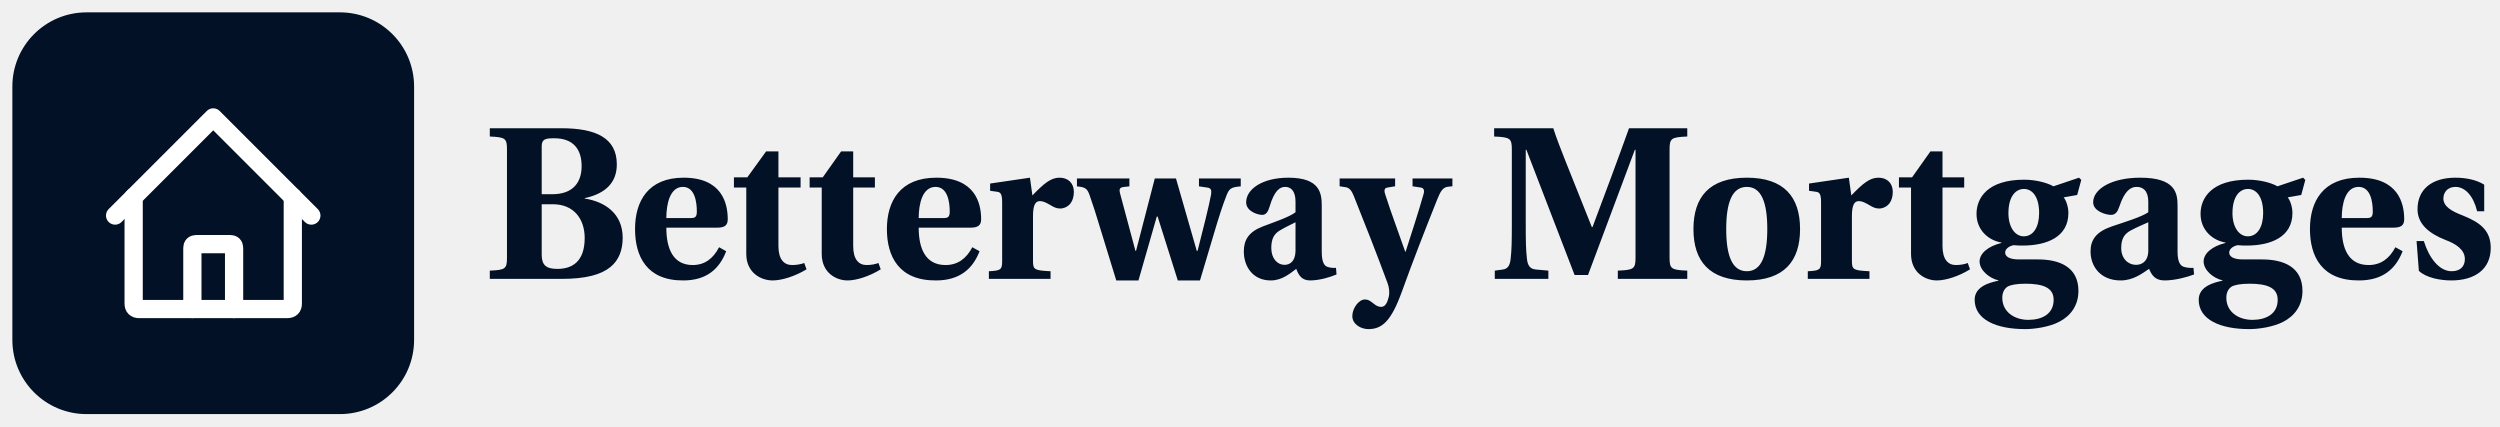
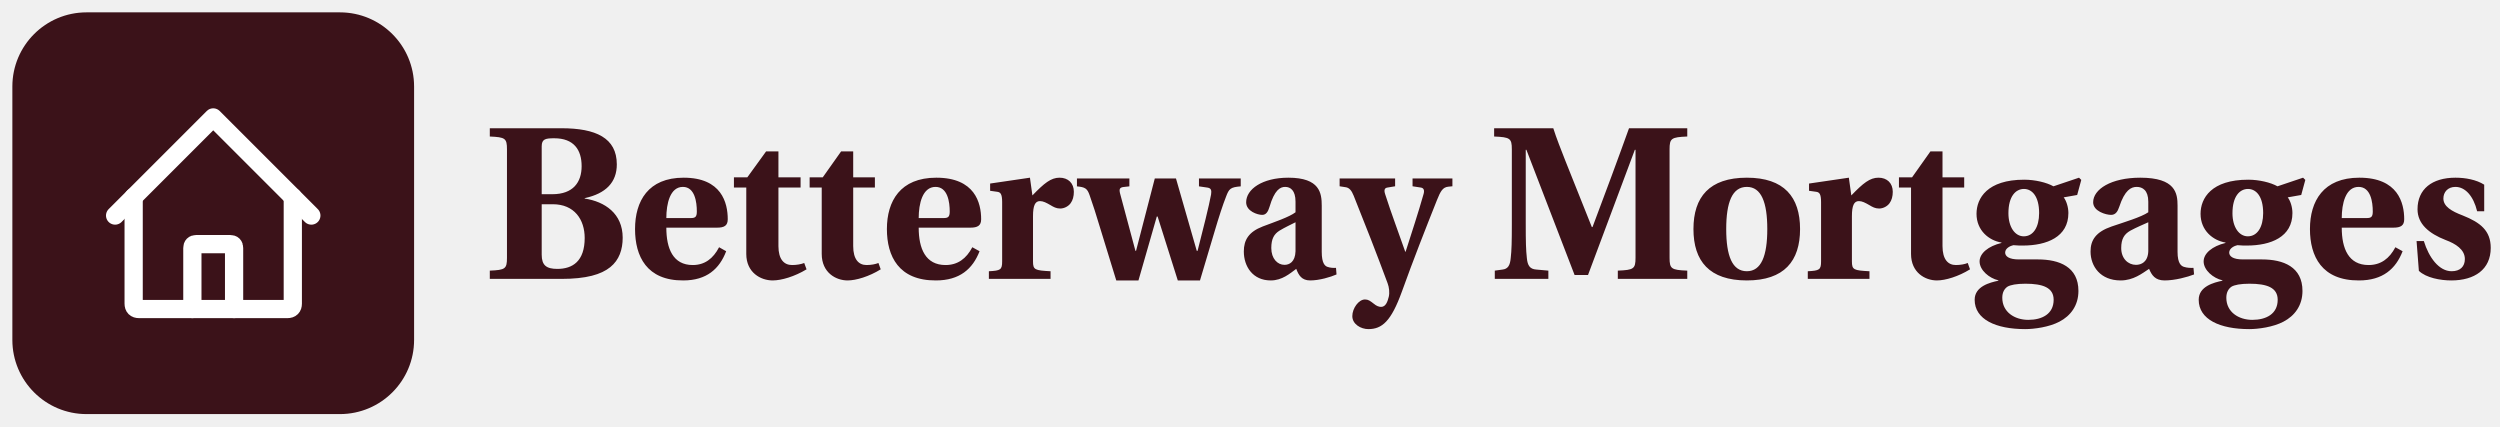
<svg xmlns="http://www.w3.org/2000/svg" viewBox="126 236 1618 276" width="1618" height="276" shape-rendering="geometricPrecision">
  <defs>
    <linearGradient id="sovereignGold_06_Master_Logo_Monolithic_Navy_Stamp_Transparent" x1="0%" y1="0%" x2="100%" y2="100%">
-       <stop offset="0%" stop-color="#DFBA5B" />
-       <stop offset="50%" stop-color="#D7B04E" />
-       <stop offset="100%" stop-color="#C89F3F" />
+       <stop offset="0%" stop-color="#C9A257" />
+       <stop offset="50%" stop-color="#C9A257" />
+       <stop offset="100%" stop-color="#B08A3E" />
    </linearGradient>
    <linearGradient id="brushedGold_06_Master_Logo_Monolithic_Navy_Stamp_Transparent" x1="0%" y1="0%" x2="100%" y2="100%">
-       <stop offset="0%" stop-color="#F6E2A4" />
-       <stop offset="35%" stop-color="#DFB859" />
-       <stop offset="70%" stop-color="#C59B3B" />
-       <stop offset="100%" stop-color="#9E7622" />
+       <stop offset="0%" stop-color="#ECD9A6" />
+       <stop offset="35%" stop-color="#C9A257" />
+       <stop offset="70%" stop-color="#B08A3E" />
+       <stop offset="100%" stop-color="#7D5F1F" />
    </linearGradient>
    <linearGradient id="daylightGold_06_Master_Logo_Monolithic_Navy_Stamp_Transparent" x1="0%" y1="0%" x2="100%" y2="100%">
-       <stop offset="0%" stop-color="#D4AC4B" />
-       <stop offset="50%" stop-color="#C29736" />
-       <stop offset="100%" stop-color="#A67C21" />
+       <stop offset="0%" stop-color="#C9A257" />
+       <stop offset="50%" stop-color="#B08A3E" />
+       <stop offset="100%" stop-color="#7D5F1F" />
    </linearGradient>
    <radialGradient id="midnightNavyBg_06_Master_Logo_Monolithic_Navy_Stamp_Transparent" cx="50%" cy="45%" r="75%">
-       <stop offset="0%" stop-color="#051B38" />
-       <stop offset="65%" stop-color="#021125" />
-       <stop offset="100%" stop-color="#010A17" />
+       <stop offset="0%" stop-color="#4A1520" />
+       <stop offset="65%" stop-color="#3B1219" />
+       <stop offset="100%" stop-color="#2A0B10" />
    </radialGradient>
  </defs>
  <g transform="translate(0.00, 21.00)">
    <g>
-       <rect x="134.00" y="223.00" width="260.00" height="260.00" rx="48.00" fill="#021125" />
+       <rect x="134.00" y="223.00" width="260.00" height="260.00" rx="48.00" fill="#3B1219" />
      <g fill="none" stroke="#FFFFFF" stroke-width="11.80" stroke-linecap="round" stroke-linejoin="round">
        <path d="M 200.50,354.50 L 264.00,291.00 L 327.50,354.50" />
        <path d="M 212.50,342.50 L 212.50,411.50 Q 212.50,415.00 216.00,415.00 L 312.00,415.00 Q 315.50,415.00 315.50,411.50 L 315.50,342.50" />
        <path d="M 250.50,415.00 L 250.50,375.50 Q 250.50,373.00 253.00,373.00 L 275.00,373.00 Q 277.50,373.00 277.50,375.50 L 277.50,415.00" />
      </g>
    </g>
-     <path d="M 476.59,347.18 L 483.75,347.18 C 497.80,347.18 504.41,357.17 504.41,369.02 C 504.41,384.10 496.55,389.03 486.71,389.03 C 479.69,389.03 476.59,386.76 476.59,379.87 L 476.59,347.18 Z M 476.59,309.69 C 476.59,304.91 479.12,304.49 484.74,304.49 C 497.38,304.49 502.43,311.96 502.43,322.52 C 502.43,332.94 496.97,340.69 483.46,340.69 L 476.59,340.69 L 476.59,309.69 Z M 443.00,298.00 L 443.00,303.35 C 452.99,303.79 454.11,304.49 454.11,311.67 L 454.11,381.83 C 454.11,389.03 452.99,389.73 443.00,390.15 L 443.00,395.50 L 489.37,395.50 C 505.40,395.50 515.08,392.68 520.99,387.88 C 526.76,383.24 529.00,376.48 529.00,368.86 C 529.00,353.23 517.47,345.48 504.41,343.50 L 504.41,343.24 C 518.18,340.27 525.20,332.94 525.20,321.40 C 525.20,304.21 511.57,298.00 489.37,298.00 L 443.00,298.00 Z M 591.39,375.01 C 587.56,382.39 582.09,386.53 574.33,386.53 C 561.59,386.53 557.25,375.92 557.25,362.34 L 590.11,362.34 C 594.71,362.34 597.00,361.05 597.00,356.90 C 597.00,346.31 593.06,330.00 568.45,330.00 C 545.52,330.00 537.00,345.14 537.00,363.25 C 537.00,380.83 544.50,396.62 568.21,396.50 C 583.36,396.50 591.64,389.00 595.98,377.60 L 591.39,375.01 Z M 557.25,356.13 C 557.25,346.82 559.67,335.96 567.96,335.96 C 575.72,335.96 576.99,345.79 576.99,351.87 C 576.99,355.37 575.98,356.13 573.05,356.13 L 557.25,356.13 Z M 644.14,336.39 L 644.14,329.75 L 629.80,329.75 L 629.80,313.00 L 621.81,313.00 L 609.68,329.75 L 601.00,329.75 L 601.00,336.39 L 608.99,336.39 L 608.99,379.34 C 608.99,391.45 618.36,396.50 626.09,396.50 C 631.74,396.50 640.29,393.97 648.00,389.31 L 646.49,385.20 C 644.55,385.99 641.67,386.53 638.63,386.53 C 633.40,386.53 629.80,382.81 629.80,374.29 L 629.80,336.39 L 644.14,336.39 Z M 692.23,336.39 L 692.23,329.75 L 678.19,329.75 L 678.19,313.00 L 670.36,313.00 L 658.50,329.75 L 650.00,329.75 L 650.00,336.39 L 657.82,336.39 L 657.82,379.34 C 657.82,391.45 666.99,396.50 674.56,396.50 C 680.08,396.50 688.45,393.97 696.00,389.31 L 694.52,385.20 C 692.63,385.99 689.80,386.53 686.83,386.53 C 681.71,386.53 678.19,382.81 678.19,374.29 L 678.19,336.39 L 692.23,336.39 Z M 755.29,375.01 C 751.41,382.39 745.84,386.53 737.95,386.53 C 725.00,386.53 720.58,375.92 720.58,362.34 L 754.00,362.34 C 758.67,362.34 761.00,361.05 761.00,356.90 C 761.00,346.31 756.99,330.00 731.98,330.00 C 708.66,330.00 700.00,345.14 700.00,363.25 C 700.00,380.83 707.63,396.62 731.73,396.50 C 747.14,396.50 755.56,389.00 759.97,377.60 L 755.29,375.01 Z M 720.58,356.13 C 720.58,346.82 723.05,335.96 731.47,335.96 C 739.36,335.96 740.66,345.79 740.66,351.87 C 740.66,355.37 739.63,356.13 736.65,356.13 L 720.58,356.13 Z M 794.56,354.93 C 794.56,348.14 795.89,345.15 799.05,345.15 C 801.17,345.15 803.16,346.19 806.07,347.88 C 807.78,348.92 809.62,349.96 812.14,349.96 C 814.78,349.96 817.43,348.53 818.87,346.57 C 820.34,344.62 821.00,342.01 821.00,339.13 C 821.00,333.53 817.30,330.00 811.75,330.00 C 806.19,330.00 801.83,333.53 794.17,341.48 L 792.58,330.00 L 766.81,333.79 L 766.81,338.48 L 771.43,339.13 C 773.54,339.40 774.59,340.58 774.59,345.80 L 774.59,384.15 C 774.59,389.63 773.54,390.16 766.00,390.55 L 766.00,395.50 L 805.92,395.50 L 805.92,390.55 C 795.74,390.02 794.56,389.63 794.56,384.15 L 794.56,354.93 Z M 823.00,330.50 L 823.00,335.61 C 828.22,336.16 829.65,336.83 831.22,341.40 C 834.10,349.63 834.87,352.32 837.48,360.81 L 848.45,396.50 L 862.81,396.50 L 874.68,355.14 L 875.21,355.14 L 888.27,396.50 L 902.63,396.50 L 912.03,364.97 C 914.76,355.69 917.52,347.21 919.47,342.35 C 921.43,337.11 922.33,336.16 929.00,335.61 L 929.00,330.50 L 901.97,330.50 L 901.97,335.61 L 907.58,336.43 C 909.93,336.83 910.19,338.31 909.81,340.88 C 908.62,347.61 904.32,364.72 901.06,377.37 L 900.55,377.37 L 887.09,330.50 L 873.38,330.50 L 861.24,377.37 L 860.86,377.37 L 850.94,340.33 C 850.15,337.36 850.68,336.29 853.29,336.01 L 856.94,335.61 L 856.94,330.50 L 823.00,330.50 Z M 990.66,388.35 C 989.16,388.48 986.85,388.35 985.12,387.71 C 983.63,387.18 981.43,385.63 981.43,378.01 L 981.43,348.11 C 981.43,340.09 980.27,330.00 959.85,330.00 C 942.90,330.00 932.51,337.50 932.51,345.91 C 932.51,351.73 939.89,354.07 942.90,354.07 C 945.42,354.07 946.70,351.99 947.62,348.90 C 950.85,337.90 954.55,335.96 957.77,335.96 C 961.13,335.96 964.46,338.15 964.46,345.52 L 964.46,352.38 C 960.42,355.49 950.74,358.72 943.24,361.57 C 934.12,365.07 931.00,370.36 931.00,377.74 C 931.00,387.44 936.77,396.50 948.43,396.50 C 955.81,396.50 960.89,391.97 964.93,389.00 C 966.43,393.00 968.39,396.50 973.93,396.50 C 979.93,396.50 987.20,394.30 991.00,392.62 L 990.66,388.35 Z M 964.46,377.60 C 964.25,384.59 960.42,386.41 957.32,386.41 C 952.81,386.41 948.78,382.39 948.78,375.54 C 948.78,369.46 950.62,366.48 954.08,364.28 C 957.66,362.08 961.70,360.28 964.46,358.84 L 964.46,377.60 Z M 1040.20,330.50 L 1040.20,335.56 L 1045.48,336.37 C 1047.26,336.62 1048.04,337.83 1047.40,340.36 C 1043.81,353.02 1039.70,365.40 1035.71,377.91 L 1035.47,377.91 C 1031.22,365.67 1026.49,353.27 1022.50,340.76 C 1021.60,338.10 1022.00,336.62 1024.05,336.37 L 1028.92,335.56 L 1028.92,330.50 L 993.00,330.50 L 993.00,335.56 L 997.23,336.22 C 999.15,336.62 1000.70,338.10 1002.12,341.70 C 1009.56,360.20 1017.25,379.91 1024.05,398.30 C 1025.07,400.97 1025.45,404.42 1024.81,407.08 C 1024.05,410.14 1022.89,413.62 1019.82,413.62 C 1018.40,413.62 1016.73,412.95 1015.19,411.62 C 1012.76,409.75 1011.60,408.81 1009.42,408.81 C 1005.33,408.81 1001.22,414.54 1001.22,419.61 C 1001.22,424.80 1006.73,428.00 1011.60,428.00 C 1020.46,428.00 1026.35,422.94 1033.29,403.76 C 1040.72,383.11 1048.42,363.53 1056.00,344.49 C 1058.30,338.76 1059.71,336.22 1063.29,335.83 L 1066.00,335.56 L 1066.00,330.50 L 1040.20,330.50 Z" fill="#021125" fill-rule="evenodd" />
-     <path d="M 1218.00,395.50 L 1218.00,390.15 C 1207.71,389.73 1206.54,389.03 1206.54,381.83 L 1206.54,311.67 C 1206.54,304.49 1207.71,303.79 1218.00,303.35 L 1218.00,298.00 L 1180.30,298.00 C 1177.83,304.76 1172.91,318.58 1168.99,329.00 L 1156.67,361.97 L 1156.24,361.97 L 1138.97,318.72 C 1136.50,312.38 1133.17,304.05 1131.29,298.00 L 1093.00,298.00 L 1093.00,303.35 C 1103.31,303.79 1104.46,304.49 1104.46,311.67 L 1104.46,359.99 C 1104.46,371.55 1104.31,377.05 1103.74,381.98 C 1103.31,386.91 1101.86,389.03 1098.51,389.45 L 1093.43,390.15 L 1093.43,395.50 L 1128.10,395.50 L 1128.10,390.15 L 1120.26,389.45 C 1116.20,389.16 1114.62,386.91 1114.18,381.98 C 1113.60,376.90 1113.46,371.42 1113.46,359.99 L 1113.46,311.96 L 1113.89,311.96 L 1145.07,392.97 L 1153.77,392.97 L 1184.06,311.96 L 1184.51,311.96 L 1184.51,381.83 C 1184.51,389.03 1183.33,389.73 1173.05,390.15 L 1173.05,395.50 L 1218.00,395.50 Z M 1256.56,330.00 C 1232.26,330.00 1222.00,342.55 1222.00,363.25 C 1222.00,383.95 1232.26,396.50 1256.56,396.50 C 1280.74,396.50 1291.00,383.95 1291.00,363.25 C 1291.00,342.55 1280.74,330.00 1256.56,330.00 Z M 1243.21,363.25 C 1243.21,345.91 1247.09,335.96 1256.56,335.96 C 1265.91,335.96 1269.79,345.91 1269.79,363.25 C 1269.79,380.59 1265.91,390.54 1256.56,390.54 C 1247.09,390.54 1243.21,380.59 1243.21,363.25 Z M 1324.56,354.93 C 1324.56,348.14 1325.89,345.15 1329.05,345.15 C 1331.17,345.15 1333.16,346.19 1336.07,347.88 C 1337.78,348.92 1339.62,349.96 1342.14,349.96 C 1344.78,349.96 1347.43,348.53 1348.87,346.57 C 1350.34,344.62 1351.00,342.01 1351.00,339.13 C 1351.00,333.53 1347.30,330.00 1341.75,330.00 C 1336.19,330.00 1331.83,333.53 1324.17,341.48 L 1322.58,330.00 L 1296.81,333.79 L 1296.81,338.48 L 1301.43,339.13 C 1303.54,339.40 1304.59,340.58 1304.59,345.80 L 1304.59,384.15 C 1304.59,389.63 1303.54,390.16 1296.00,390.55 L 1296.00,395.50 L 1335.92,395.50 L 1335.92,390.55 C 1325.74,390.02 1324.56,389.63 1324.56,384.15 L 1324.56,354.93 Z M 1397.23,336.39 L 1397.23,329.75 L 1383.19,329.75 L 1383.19,313.00 L 1375.36,313.00 L 1363.50,329.75 L 1355.00,329.75 L 1355.00,336.39 L 1362.82,336.39 L 1362.82,379.34 C 1362.82,391.45 1371.99,396.50 1379.56,396.50 C 1385.08,396.50 1393.45,393.97 1401.00,389.31 L 1399.52,385.20 C 1397.63,385.99 1394.80,386.53 1391.83,386.53 C 1386.71,386.53 1383.19,382.81 1383.19,374.29 L 1383.19,336.39 L 1397.23,336.39 Z M 1432.60,382.90 C 1426.12,382.90 1423.74,380.83 1423.74,378.47 C 1423.74,375.63 1427.18,374.07 1429.04,373.68 C 1431.55,373.92 1433.53,373.92 1435.13,373.92 C 1450.75,373.92 1464.66,368.34 1464.66,352.89 C 1464.66,348.99 1463.34,344.95 1461.62,342.73 L 1470.35,341.19 L 1473.00,331.44 L 1471.55,330.00 L 1454.99,335.58 C 1450.63,333.13 1443.20,331.30 1436.06,331.30 C 1412.22,331.30 1405.20,343.26 1405.20,353.39 C 1405.20,364.18 1413.27,370.67 1421.34,371.97 L 1421.34,372.24 C 1412.73,374.33 1407.19,379.00 1407.19,384.20 C 1407.19,389.92 1413.54,395.12 1419.36,396.42 L 1419.36,396.67 C 1413.81,397.84 1404.00,400.32 1404.00,409.01 C 1404.00,421.77 1417.78,428.00 1436.72,428.00 C 1442.54,428.00 1452.22,426.70 1458.84,423.19 C 1466.13,419.41 1471.16,412.67 1471.16,403.31 C 1471.16,387.71 1458.84,382.90 1444.94,382.90 L 1432.60,382.90 Z M 1425.85,353.01 C 1425.85,341.96 1430.61,337.29 1435.91,337.29 C 1441.09,337.29 1445.72,341.96 1445.72,352.89 C 1445.72,362.10 1441.87,367.95 1435.79,367.95 C 1430.10,367.95 1425.85,361.98 1425.85,353.01 Z M 1436.84,398.62 C 1448.10,398.62 1455.12,401.09 1455.12,409.01 C 1455.12,418.25 1447.59,422.01 1438.71,422.01 C 1429.83,422.01 1421.88,416.95 1421.88,407.71 C 1421.88,404.08 1423.33,401.87 1425.19,400.57 C 1427.06,399.41 1431.03,398.62 1436.84,398.62 Z M 1545.62,388.35 C 1543.95,388.48 1541.37,388.35 1539.44,387.71 C 1537.77,387.18 1535.31,385.63 1535.31,378.01 L 1535.31,348.11 C 1535.31,340.09 1534.02,330.00 1511.21,330.00 C 1492.29,330.00 1480.69,337.50 1480.69,345.91 C 1480.69,351.73 1488.93,354.07 1492.29,354.07 C 1495.11,354.07 1496.54,351.99 1497.56,348.90 C 1501.17,337.90 1505.29,335.96 1508.90,335.96 C 1512.64,335.96 1516.37,338.15 1516.37,345.52 L 1516.37,352.38 C 1511.86,355.49 1501.04,358.72 1492.67,361.57 C 1482.48,365.07 1479.00,370.36 1479.00,377.74 C 1479.00,387.44 1485.44,396.50 1498.47,396.50 C 1506.70,396.50 1512.38,391.97 1516.89,389.00 C 1518.56,393.00 1520.75,396.50 1526.93,396.50 C 1533.64,396.50 1541.75,394.30 1546.00,392.62 L 1545.62,388.35 Z M 1516.37,377.60 C 1516.12,384.59 1511.86,386.41 1508.39,386.41 C 1503.36,386.41 1498.85,382.39 1498.85,375.54 C 1498.85,369.46 1500.90,366.48 1504.77,364.28 C 1508.78,362.08 1513.29,360.28 1516.37,358.84 L 1516.37,377.60 Z M 1577.60,382.90 C 1571.12,382.90 1568.74,380.83 1568.74,378.47 C 1568.74,375.63 1572.18,374.07 1574.04,373.68 C 1576.55,373.92 1578.53,373.92 1580.13,373.92 C 1595.75,373.92 1609.66,368.34 1609.66,352.89 C 1609.66,348.99 1608.34,344.95 1606.62,342.73 L 1615.35,341.19 L 1618.00,331.44 L 1616.55,330.00 L 1599.99,335.58 C 1595.63,333.13 1588.20,331.30 1581.06,331.30 C 1557.22,331.30 1550.20,343.26 1550.20,353.39 C 1550.20,364.18 1558.27,370.67 1566.34,371.97 L 1566.34,372.24 C 1557.73,374.33 1552.19,379.00 1552.19,384.20 C 1552.19,389.92 1558.54,395.12 1564.36,396.42 L 1564.36,396.67 C 1558.81,397.84 1549.00,400.32 1549.00,409.01 C 1549.00,421.77 1562.78,428.00 1581.72,428.00 C 1587.54,428.00 1597.22,426.70 1603.84,423.19 C 1611.13,419.41 1616.16,412.67 1616.16,403.31 C 1616.16,387.71 1603.84,382.90 1589.94,382.90 L 1577.60,382.90 Z M 1570.85,353.01 C 1570.85,341.96 1575.61,337.29 1580.91,337.29 C 1586.09,337.29 1590.72,341.96 1590.72,352.89 C 1590.72,362.10 1586.87,367.95 1580.79,367.95 C 1575.10,367.95 1570.85,361.98 1570.85,353.01 Z M 1581.84,398.62 C 1593.10,398.62 1600.12,401.09 1600.12,409.01 C 1600.12,418.25 1592.59,422.01 1583.71,422.01 C 1574.83,422.01 1566.88,416.95 1566.88,407.71 C 1566.88,404.08 1568.33,401.87 1570.19,400.57 C 1572.06,399.41 1576.03,398.62 1581.84,398.62 Z M 1676.29,375.01 C 1672.41,382.39 1666.84,386.53 1658.95,386.53 C 1646.00,386.53 1641.58,375.92 1641.58,362.34 L 1675.00,362.34 C 1679.67,362.34 1682.00,361.05 1682.00,356.90 C 1682.00,346.31 1677.99,330.00 1652.98,330.00 C 1629.66,330.00 1621.00,345.14 1621.00,363.25 C 1621.00,380.83 1628.63,396.62 1652.73,396.50 C 1668.14,396.50 1676.56,389.00 1680.97,377.60 L 1676.29,375.01 Z M 1641.58,356.13 C 1641.58,346.82 1644.05,335.96 1652.47,335.96 C 1660.36,335.96 1661.66,345.79 1661.66,351.87 C 1661.66,355.37 1660.63,356.13 1657.65,356.13 L 1641.58,356.13 Z M 1691.49,390.29 C 1696.20,394.82 1705.50,396.50 1712.46,396.50 C 1727.57,396.50 1738.00,389.39 1738.00,375.42 C 1738.00,364.28 1731.30,358.99 1719.90,354.46 C 1712.69,351.73 1707.36,348.64 1707.36,343.46 C 1707.36,339.44 1710.10,335.96 1715.17,335.96 C 1721.51,335.96 1726.84,341.91 1729.20,351.73 L 1733.78,351.73 L 1733.78,334.53 C 1728.70,331.29 1721.63,330.00 1715.17,330.00 C 1700.06,330.00 1690.62,337.38 1690.62,350.44 C 1690.62,359.89 1697.95,366.10 1708.86,370.36 C 1715.17,372.69 1721.26,376.45 1721.26,382.65 C 1721.26,387.57 1718.16,390.54 1712.69,390.54 C 1704.51,390.54 1697.95,381.62 1694.71,371.01 L 1690.00,371.01 L 1691.49,390.29 Z" fill="#021125" fill-rule="evenodd" />
+     <path d="M 476.59,347.18 L 483.75,347.18 C 497.80,347.18 504.41,357.17 504.41,369.02 C 504.41,384.10 496.55,389.03 486.71,389.03 C 479.69,389.03 476.59,386.76 476.59,379.87 L 476.59,347.18 Z M 476.59,309.69 C 476.59,304.91 479.12,304.49 484.74,304.49 C 497.38,304.49 502.43,311.96 502.43,322.52 C 502.43,332.94 496.97,340.69 483.46,340.69 L 476.59,340.69 L 476.59,309.69 Z M 443.00,298.00 L 443.00,303.35 C 452.99,303.79 454.11,304.49 454.11,311.67 L 454.11,381.83 C 454.11,389.03 452.99,389.73 443.00,390.15 L 443.00,395.50 L 489.37,395.50 C 505.40,395.50 515.08,392.68 520.99,387.88 C 526.76,383.24 529.00,376.48 529.00,368.86 C 529.00,353.23 517.47,345.48 504.41,343.50 L 504.41,343.24 C 518.18,340.27 525.20,332.94 525.20,321.40 C 525.20,304.21 511.57,298.00 489.37,298.00 L 443.00,298.00 Z M 591.39,375.01 C 587.56,382.39 582.09,386.53 574.33,386.53 C 561.59,386.53 557.25,375.92 557.25,362.34 L 590.11,362.34 C 594.71,362.34 597.00,361.05 597.00,356.90 C 597.00,346.31 593.06,330.00 568.45,330.00 C 545.52,330.00 537.00,345.14 537.00,363.25 C 537.00,380.83 544.50,396.62 568.21,396.50 C 583.36,396.50 591.64,389.00 595.98,377.60 L 591.39,375.01 Z M 557.25,356.13 C 557.25,346.82 559.67,335.96 567.96,335.96 C 575.72,335.96 576.99,345.79 576.99,351.87 C 576.99,355.37 575.98,356.13 573.05,356.13 L 557.25,356.13 Z M 644.14,336.39 L 644.14,329.75 L 629.80,329.75 L 629.80,313.00 L 621.81,313.00 L 609.68,329.75 L 601.00,329.75 L 601.00,336.39 L 608.99,336.39 L 608.99,379.34 C 608.99,391.45 618.36,396.50 626.09,396.50 C 631.74,396.50 640.29,393.97 648.00,389.31 L 646.49,385.20 C 644.55,385.99 641.67,386.53 638.63,386.53 C 633.40,386.53 629.80,382.81 629.80,374.29 L 629.80,336.39 L 644.14,336.39 Z M 692.23,336.39 L 692.23,329.75 L 678.19,329.75 L 678.19,313.00 L 670.36,313.00 L 658.50,329.75 L 650.00,329.75 L 650.00,336.39 L 657.82,336.39 L 657.82,379.34 C 657.82,391.45 666.99,396.50 674.56,396.50 C 680.08,396.50 688.45,393.97 696.00,389.31 L 694.52,385.20 C 692.63,385.99 689.80,386.53 686.83,386.53 C 681.71,386.53 678.19,382.81 678.19,374.29 L 678.19,336.39 L 692.23,336.39 Z M 755.29,375.01 C 751.41,382.39 745.84,386.53 737.95,386.53 C 725.00,386.53 720.58,375.92 720.58,362.34 L 754.00,362.34 C 758.67,362.34 761.00,361.05 761.00,356.90 C 761.00,346.31 756.99,330.00 731.98,330.00 C 708.66,330.00 700.00,345.14 700.00,363.25 C 700.00,380.83 707.63,396.62 731.73,396.50 C 747.14,396.50 755.56,389.00 759.97,377.60 L 755.29,375.01 Z M 720.58,356.13 C 720.58,346.82 723.05,335.96 731.47,335.96 C 739.36,335.96 740.66,345.79 740.66,351.87 C 740.66,355.37 739.63,356.13 736.65,356.13 L 720.58,356.13 Z M 794.56,354.93 C 794.56,348.14 795.89,345.15 799.05,345.15 C 801.17,345.15 803.16,346.19 806.07,347.88 C 807.78,348.92 809.62,349.96 812.14,349.96 C 814.78,349.96 817.43,348.53 818.87,346.57 C 820.34,344.62 821.00,342.01 821.00,339.13 C 821.00,333.53 817.30,330.00 811.75,330.00 C 806.19,330.00 801.83,333.53 794.17,341.48 L 792.58,330.00 L 766.81,333.79 L 766.81,338.48 L 771.43,339.13 C 773.54,339.40 774.59,340.58 774.59,345.80 L 774.59,384.15 C 774.59,389.63 773.54,390.16 766.00,390.55 L 766.00,395.50 L 805.92,395.50 L 805.92,390.55 C 795.74,390.02 794.56,389.63 794.56,384.15 L 794.56,354.93 Z M 823.00,330.50 L 823.00,335.61 C 828.22,336.16 829.65,336.83 831.22,341.40 C 834.10,349.63 834.87,352.32 837.48,360.81 L 848.45,396.50 L 862.81,396.50 L 874.68,355.14 L 875.21,355.14 L 888.27,396.50 L 902.63,396.50 L 912.03,364.97 C 914.76,355.69 917.52,347.21 919.47,342.35 C 921.43,337.11 922.33,336.16 929.00,335.61 L 929.00,330.50 L 901.97,330.50 L 901.97,335.61 L 907.58,336.43 C 909.93,336.83 910.19,338.31 909.81,340.88 C 908.62,347.61 904.32,364.72 901.06,377.37 L 900.55,377.37 L 887.09,330.50 L 873.38,330.50 L 861.24,377.37 L 860.86,377.37 L 850.94,340.33 C 850.15,337.36 850.68,336.29 853.29,336.01 L 856.94,335.61 L 856.94,330.50 L 823.00,330.50 Z M 990.66,388.35 C 989.16,388.48 986.85,388.35 985.12,387.71 C 983.63,387.18 981.43,385.63 981.43,378.01 L 981.43,348.11 C 981.43,340.09 980.27,330.00 959.85,330.00 C 942.90,330.00 932.51,337.50 932.51,345.91 C 932.51,351.73 939.89,354.07 942.90,354.07 C 945.42,354.07 946.70,351.99 947.62,348.90 C 950.85,337.90 954.55,335.96 957.77,335.96 C 961.13,335.96 964.46,338.15 964.46,345.52 L 964.46,352.38 C 960.42,355.49 950.74,358.72 943.24,361.57 C 934.12,365.07 931.00,370.36 931.00,377.74 C 931.00,387.44 936.77,396.50 948.43,396.50 C 955.81,396.50 960.89,391.97 964.93,389.00 C 966.43,393.00 968.39,396.50 973.93,396.50 C 979.93,396.50 987.20,394.30 991.00,392.62 L 990.66,388.35 Z M 964.46,377.60 C 964.25,384.59 960.42,386.41 957.32,386.41 C 952.81,386.41 948.78,382.39 948.78,375.54 C 948.78,369.46 950.62,366.48 954.08,364.28 C 957.66,362.08 961.70,360.28 964.46,358.84 L 964.46,377.60 Z M 1040.20,330.50 L 1040.20,335.56 L 1045.48,336.37 C 1047.26,336.62 1048.04,337.83 1047.40,340.36 C 1043.81,353.02 1039.70,365.40 1035.71,377.91 L 1035.47,377.91 C 1031.22,365.67 1026.49,353.27 1022.50,340.76 C 1021.60,338.10 1022.00,336.62 1024.05,336.37 L 1028.92,335.56 L 1028.92,330.50 L 993.00,330.50 L 993.00,335.56 L 997.23,336.22 C 999.15,336.62 1000.70,338.10 1002.12,341.70 C 1009.56,360.20 1017.25,379.91 1024.05,398.30 C 1025.07,400.97 1025.45,404.42 1024.81,407.08 C 1024.05,410.14 1022.89,413.62 1019.82,413.62 C 1018.40,413.62 1016.73,412.95 1015.19,411.62 C 1012.76,409.75 1011.60,408.81 1009.42,408.81 C 1005.33,408.81 1001.22,414.54 1001.22,419.61 C 1001.22,424.80 1006.73,428.00 1011.60,428.00 C 1020.46,428.00 1026.35,422.94 1033.29,403.76 C 1040.72,383.11 1048.42,363.53 1056.00,344.49 C 1058.30,338.76 1059.71,336.22 1063.29,335.83 L 1066.00,335.56 L 1066.00,330.50 L 1040.20,330.50 Z" fill="#3B1219" fill-rule="evenodd" />
+     <path d="M 1218.00,395.50 L 1218.00,390.15 C 1207.71,389.73 1206.54,389.03 1206.54,381.83 L 1206.54,311.67 C 1206.54,304.49 1207.71,303.79 1218.00,303.35 L 1218.00,298.00 L 1180.30,298.00 C 1177.83,304.76 1172.91,318.58 1168.99,329.00 L 1156.67,361.97 L 1156.24,361.97 L 1138.97,318.72 C 1136.50,312.38 1133.17,304.05 1131.29,298.00 L 1093.00,298.00 L 1093.00,303.35 C 1103.31,303.79 1104.46,304.49 1104.46,311.67 L 1104.46,359.99 C 1104.46,371.55 1104.31,377.05 1103.74,381.98 C 1103.31,386.91 1101.86,389.03 1098.51,389.45 L 1093.43,390.15 L 1093.43,395.50 L 1128.10,395.50 L 1128.10,390.15 L 1120.26,389.45 C 1116.20,389.16 1114.62,386.91 1114.18,381.98 C 1113.60,376.90 1113.46,371.42 1113.46,359.99 L 1113.46,311.96 L 1113.89,311.96 L 1145.07,392.97 L 1153.77,392.97 L 1184.06,311.96 L 1184.51,311.96 L 1184.51,381.83 C 1184.51,389.03 1183.33,389.73 1173.05,390.15 L 1173.05,395.50 L 1218.00,395.50 Z M 1256.56,330.00 C 1232.26,330.00 1222.00,342.55 1222.00,363.25 C 1222.00,383.95 1232.26,396.50 1256.56,396.50 C 1280.74,396.50 1291.00,383.95 1291.00,363.25 C 1291.00,342.55 1280.74,330.00 1256.56,330.00 Z M 1243.21,363.25 C 1243.21,345.91 1247.09,335.96 1256.56,335.96 C 1265.91,335.96 1269.79,345.91 1269.79,363.25 C 1269.79,380.59 1265.91,390.54 1256.56,390.54 C 1247.09,390.54 1243.21,380.59 1243.21,363.25 Z M 1324.56,354.93 C 1324.56,348.14 1325.89,345.15 1329.05,345.15 C 1331.17,345.15 1333.16,346.19 1336.07,347.88 C 1337.78,348.92 1339.62,349.96 1342.14,349.96 C 1344.78,349.96 1347.43,348.53 1348.87,346.57 C 1350.34,344.62 1351.00,342.01 1351.00,339.13 C 1351.00,333.53 1347.30,330.00 1341.75,330.00 C 1336.19,330.00 1331.83,333.53 1324.17,341.48 L 1322.58,330.00 L 1296.81,333.79 L 1296.81,338.48 L 1301.43,339.13 C 1303.54,339.40 1304.59,340.58 1304.59,345.80 L 1304.59,384.15 C 1304.59,389.63 1303.54,390.16 1296.00,390.55 L 1296.00,395.50 L 1335.92,395.50 L 1335.92,390.55 C 1325.74,390.02 1324.56,389.63 1324.56,384.15 L 1324.56,354.93 Z M 1397.23,336.39 L 1397.23,329.75 L 1383.19,329.75 L 1383.19,313.00 L 1375.36,313.00 L 1363.50,329.75 L 1355.00,329.75 L 1355.00,336.39 L 1362.82,336.39 L 1362.82,379.34 C 1362.82,391.45 1371.99,396.50 1379.56,396.50 C 1385.08,396.50 1393.45,393.97 1401.00,389.31 L 1399.52,385.20 C 1397.63,385.99 1394.80,386.53 1391.83,386.53 C 1386.71,386.53 1383.19,382.81 1383.19,374.29 L 1383.19,336.39 L 1397.23,336.39 Z M 1432.60,382.90 C 1426.12,382.90 1423.74,380.83 1423.74,378.47 C 1423.74,375.63 1427.18,374.07 1429.04,373.68 C 1431.55,373.92 1433.53,373.92 1435.13,373.92 C 1450.75,373.92 1464.66,368.34 1464.66,352.89 C 1464.66,348.99 1463.34,344.95 1461.62,342.73 L 1470.35,341.19 L 1473.00,331.44 L 1471.55,330.00 L 1454.99,335.58 C 1450.63,333.13 1443.20,331.30 1436.06,331.30 C 1412.22,331.30 1405.20,343.26 1405.20,353.39 C 1405.20,364.18 1413.27,370.67 1421.34,371.97 L 1421.34,372.24 C 1412.73,374.33 1407.19,379.00 1407.19,384.20 C 1407.19,389.92 1413.54,395.12 1419.36,396.42 L 1419.36,396.67 C 1413.81,397.84 1404.00,400.32 1404.00,409.01 C 1404.00,421.77 1417.78,428.00 1436.72,428.00 C 1442.54,428.00 1452.22,426.70 1458.84,423.19 C 1466.13,419.41 1471.16,412.67 1471.16,403.31 C 1471.16,387.71 1458.84,382.90 1444.94,382.90 L 1432.60,382.90 Z M 1425.85,353.01 C 1425.85,341.96 1430.61,337.29 1435.91,337.29 C 1441.09,337.29 1445.72,341.96 1445.72,352.89 C 1445.72,362.10 1441.87,367.95 1435.79,367.95 C 1430.10,367.95 1425.85,361.98 1425.85,353.01 Z M 1436.84,398.62 C 1448.10,398.62 1455.12,401.09 1455.12,409.01 C 1455.12,418.25 1447.59,422.01 1438.71,422.01 C 1429.83,422.01 1421.88,416.95 1421.88,407.71 C 1421.88,404.08 1423.33,401.87 1425.19,400.57 C 1427.06,399.41 1431.03,398.62 1436.84,398.62 Z M 1545.62,388.35 C 1543.95,388.48 1541.37,388.35 1539.44,387.71 C 1537.77,387.18 1535.31,385.63 1535.31,378.01 L 1535.31,348.11 C 1535.31,340.09 1534.02,330.00 1511.21,330.00 C 1492.29,330.00 1480.69,337.50 1480.69,345.91 C 1480.69,351.73 1488.93,354.07 1492.29,354.07 C 1495.11,354.07 1496.54,351.99 1497.56,348.90 C 1501.17,337.90 1505.29,335.96 1508.90,335.96 C 1512.64,335.96 1516.37,338.15 1516.37,345.52 L 1516.37,352.38 C 1511.86,355.49 1501.04,358.72 1492.67,361.57 C 1482.48,365.07 1479.00,370.36 1479.00,377.74 C 1479.00,387.44 1485.44,396.50 1498.47,396.50 C 1506.70,396.50 1512.38,391.97 1516.89,389.00 C 1518.56,393.00 1520.75,396.50 1526.93,396.50 C 1533.64,396.50 1541.75,394.30 1546.00,392.62 L 1545.62,388.35 Z M 1516.37,377.60 C 1516.12,384.59 1511.86,386.41 1508.39,386.41 C 1503.36,386.41 1498.85,382.39 1498.85,375.54 C 1498.85,369.46 1500.90,366.48 1504.77,364.28 C 1508.78,362.08 1513.29,360.28 1516.37,358.84 L 1516.37,377.60 Z M 1577.60,382.90 C 1571.12,382.90 1568.74,380.83 1568.74,378.47 C 1568.74,375.63 1572.18,374.07 1574.04,373.68 C 1576.55,373.92 1578.53,373.92 1580.13,373.92 C 1595.75,373.92 1609.66,368.34 1609.66,352.89 C 1609.66,348.99 1608.34,344.95 1606.62,342.73 L 1615.35,341.19 L 1618.00,331.44 L 1616.55,330.00 L 1599.99,335.58 C 1595.63,333.13 1588.20,331.30 1581.06,331.30 C 1557.22,331.30 1550.20,343.26 1550.20,353.39 C 1550.20,364.18 1558.27,370.67 1566.34,371.97 L 1566.34,372.24 C 1557.73,374.33 1552.19,379.00 1552.19,384.20 C 1552.19,389.92 1558.54,395.12 1564.36,396.42 L 1564.36,396.67 C 1558.81,397.84 1549.00,400.32 1549.00,409.01 C 1549.00,421.77 1562.78,428.00 1581.72,428.00 C 1587.54,428.00 1597.22,426.70 1603.84,423.19 C 1611.13,419.41 1616.16,412.67 1616.16,403.31 C 1616.16,387.71 1603.84,382.90 1589.94,382.90 L 1577.60,382.90 Z M 1570.85,353.01 C 1570.85,341.96 1575.61,337.29 1580.91,337.29 C 1586.09,337.29 1590.72,341.96 1590.72,352.89 C 1590.72,362.10 1586.87,367.95 1580.79,367.95 C 1575.10,367.95 1570.85,361.98 1570.85,353.01 Z M 1581.84,398.62 C 1593.10,398.62 1600.12,401.09 1600.12,409.01 C 1600.12,418.25 1592.59,422.01 1583.71,422.01 C 1574.83,422.01 1566.88,416.95 1566.88,407.71 C 1566.88,404.08 1568.33,401.87 1570.19,400.57 C 1572.06,399.41 1576.03,398.62 1581.84,398.62 Z M 1676.29,375.01 C 1672.41,382.39 1666.84,386.53 1658.95,386.53 C 1646.00,386.53 1641.58,375.92 1641.58,362.34 L 1675.00,362.34 C 1679.67,362.34 1682.00,361.05 1682.00,356.90 C 1682.00,346.31 1677.99,330.00 1652.98,330.00 C 1629.66,330.00 1621.00,345.14 1621.00,363.25 C 1621.00,380.83 1628.63,396.62 1652.73,396.50 C 1668.14,396.50 1676.56,389.00 1680.97,377.60 L 1676.29,375.01 Z M 1641.58,356.13 C 1641.58,346.82 1644.05,335.96 1652.47,335.96 C 1660.36,335.96 1661.66,345.79 1661.66,351.87 C 1661.66,355.37 1660.63,356.13 1657.65,356.13 L 1641.58,356.13 Z M 1691.49,390.29 C 1696.20,394.82 1705.50,396.50 1712.46,396.50 C 1727.57,396.50 1738.00,389.39 1738.00,375.42 C 1738.00,364.28 1731.30,358.99 1719.90,354.46 C 1712.69,351.73 1707.36,348.64 1707.36,343.46 C 1707.36,339.44 1710.10,335.96 1715.17,335.96 C 1721.51,335.96 1726.84,341.91 1729.20,351.73 L 1733.78,351.73 L 1733.78,334.53 C 1728.70,331.29 1721.63,330.00 1715.17,330.00 C 1700.06,330.00 1690.62,337.38 1690.62,350.44 C 1690.62,359.89 1697.95,366.10 1708.86,370.36 C 1715.17,372.69 1721.26,376.45 1721.26,382.65 C 1721.26,387.57 1718.16,390.54 1712.69,390.54 C 1704.51,390.54 1697.95,381.62 1694.71,371.01 L 1690.00,371.01 L 1691.49,390.29 Z" fill="#3B1219" fill-rule="evenodd" />
  </g>
</svg>
